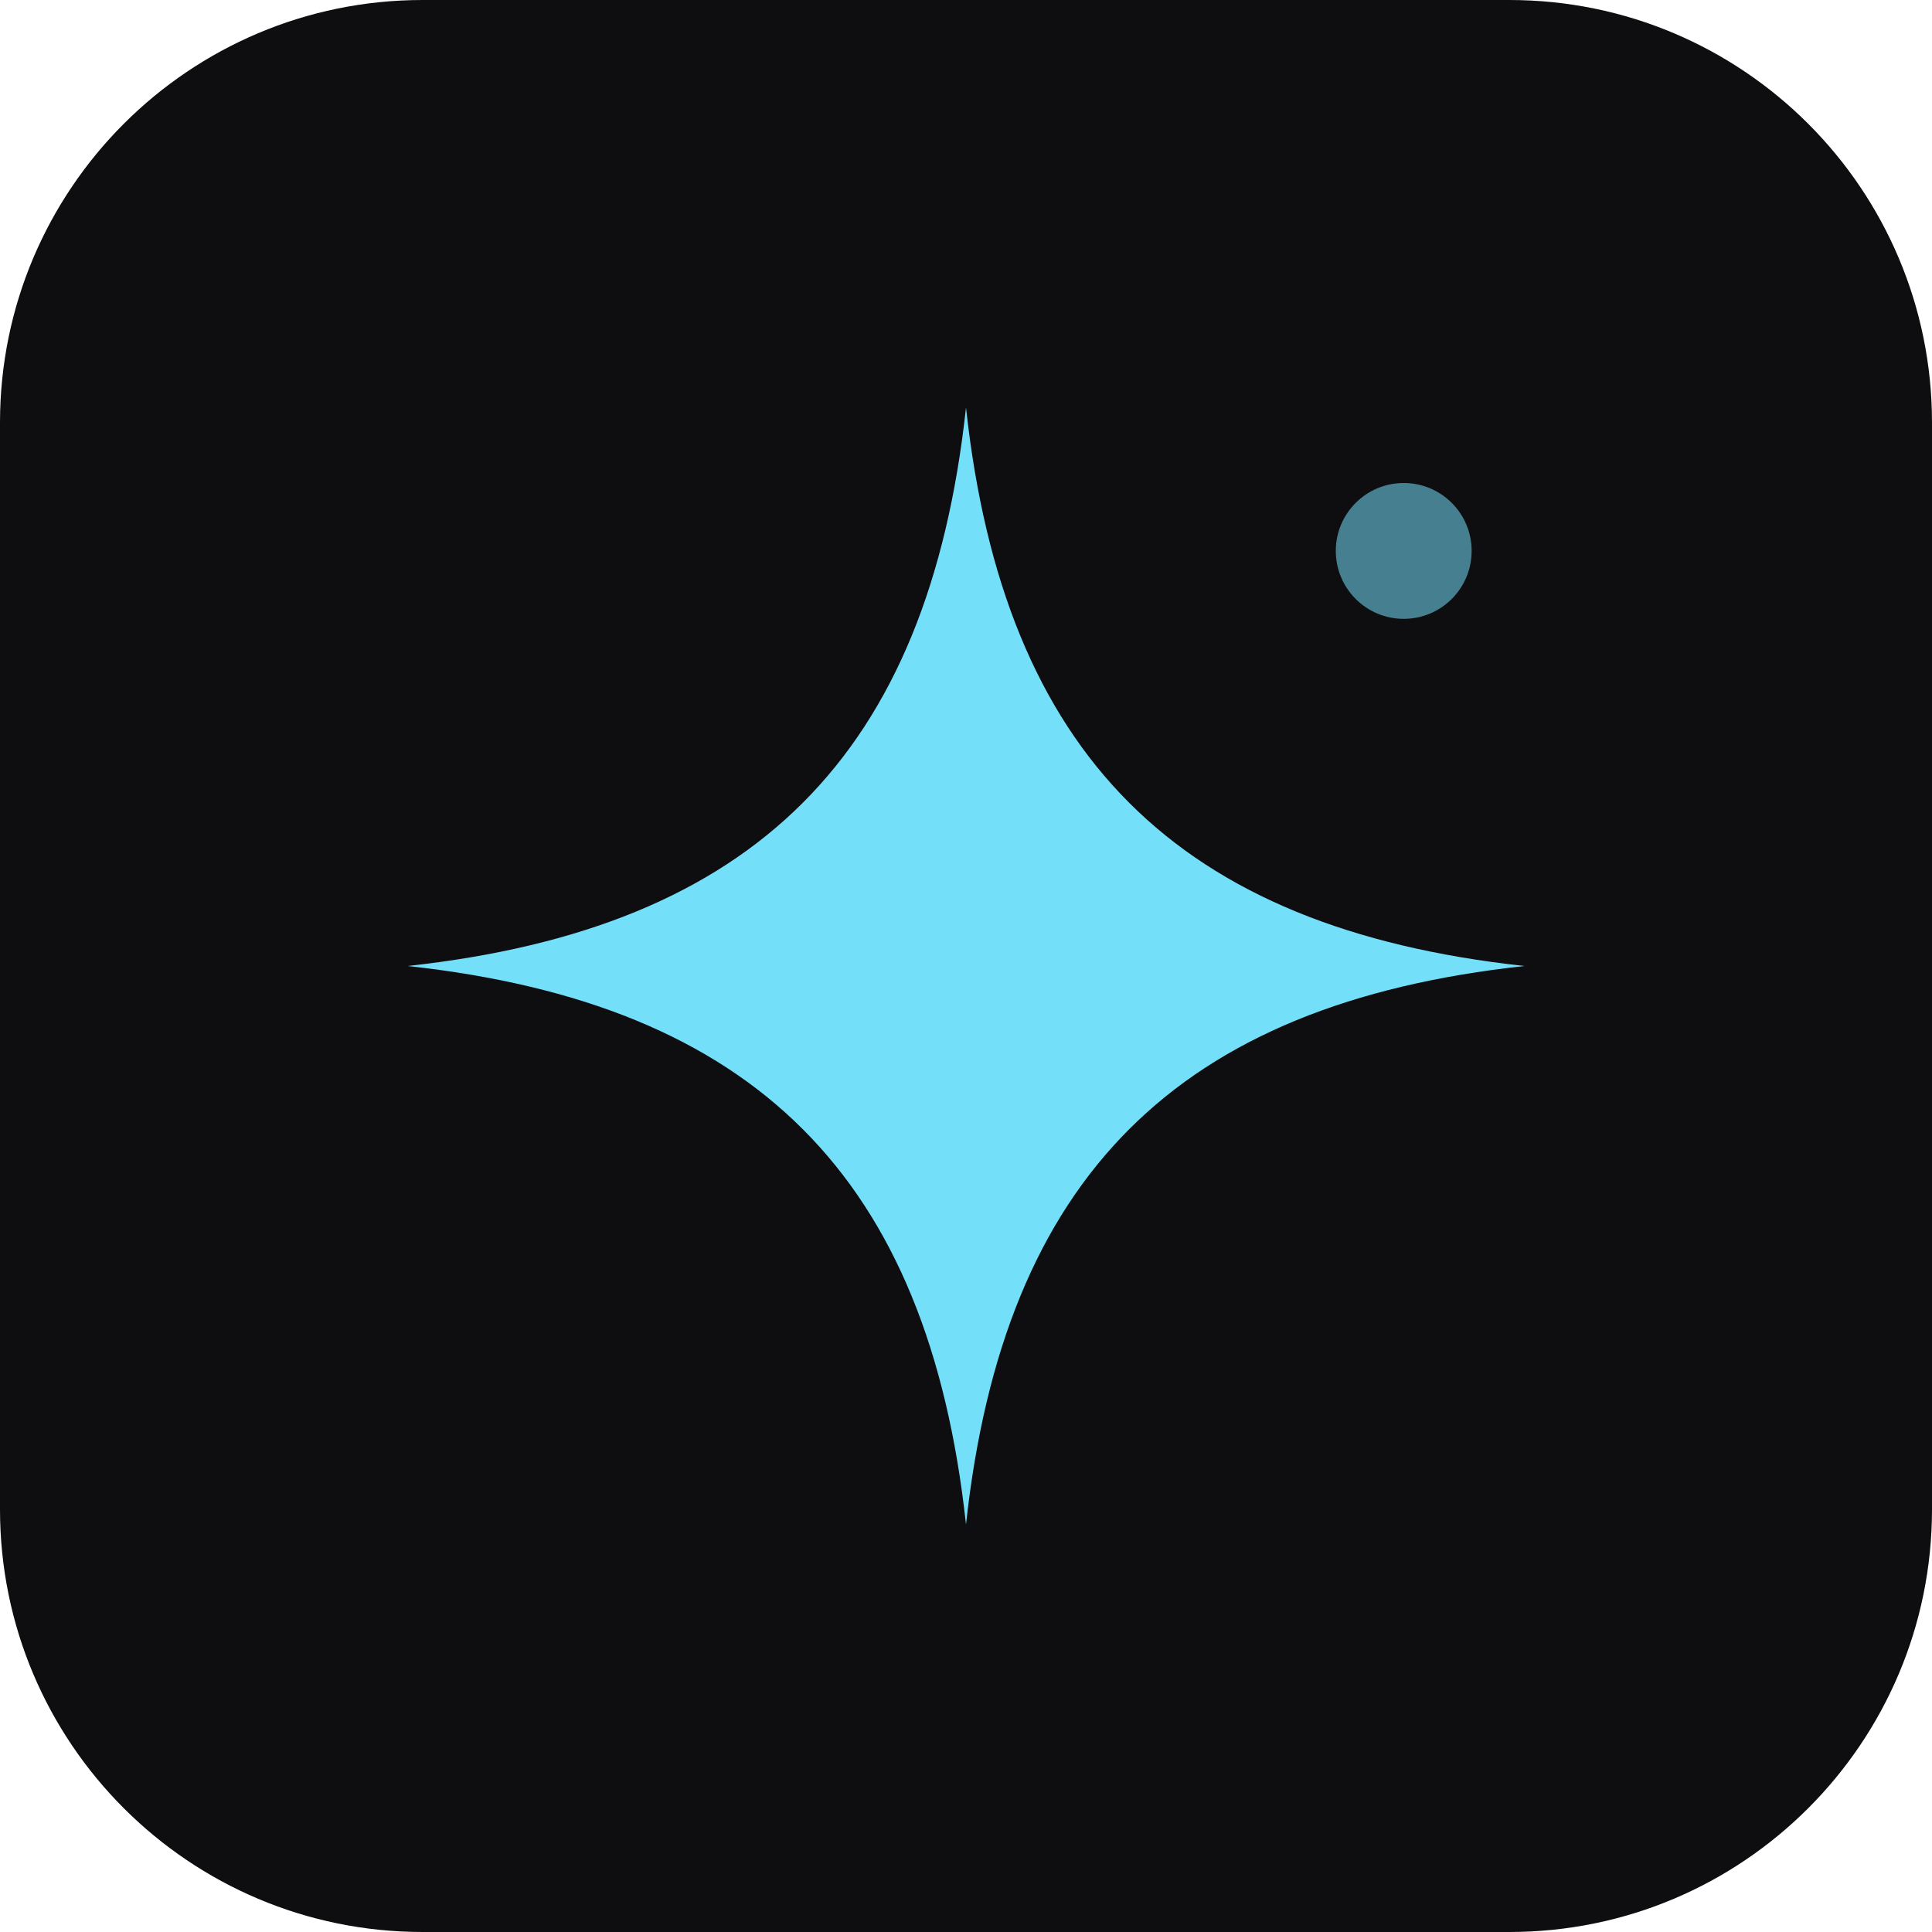
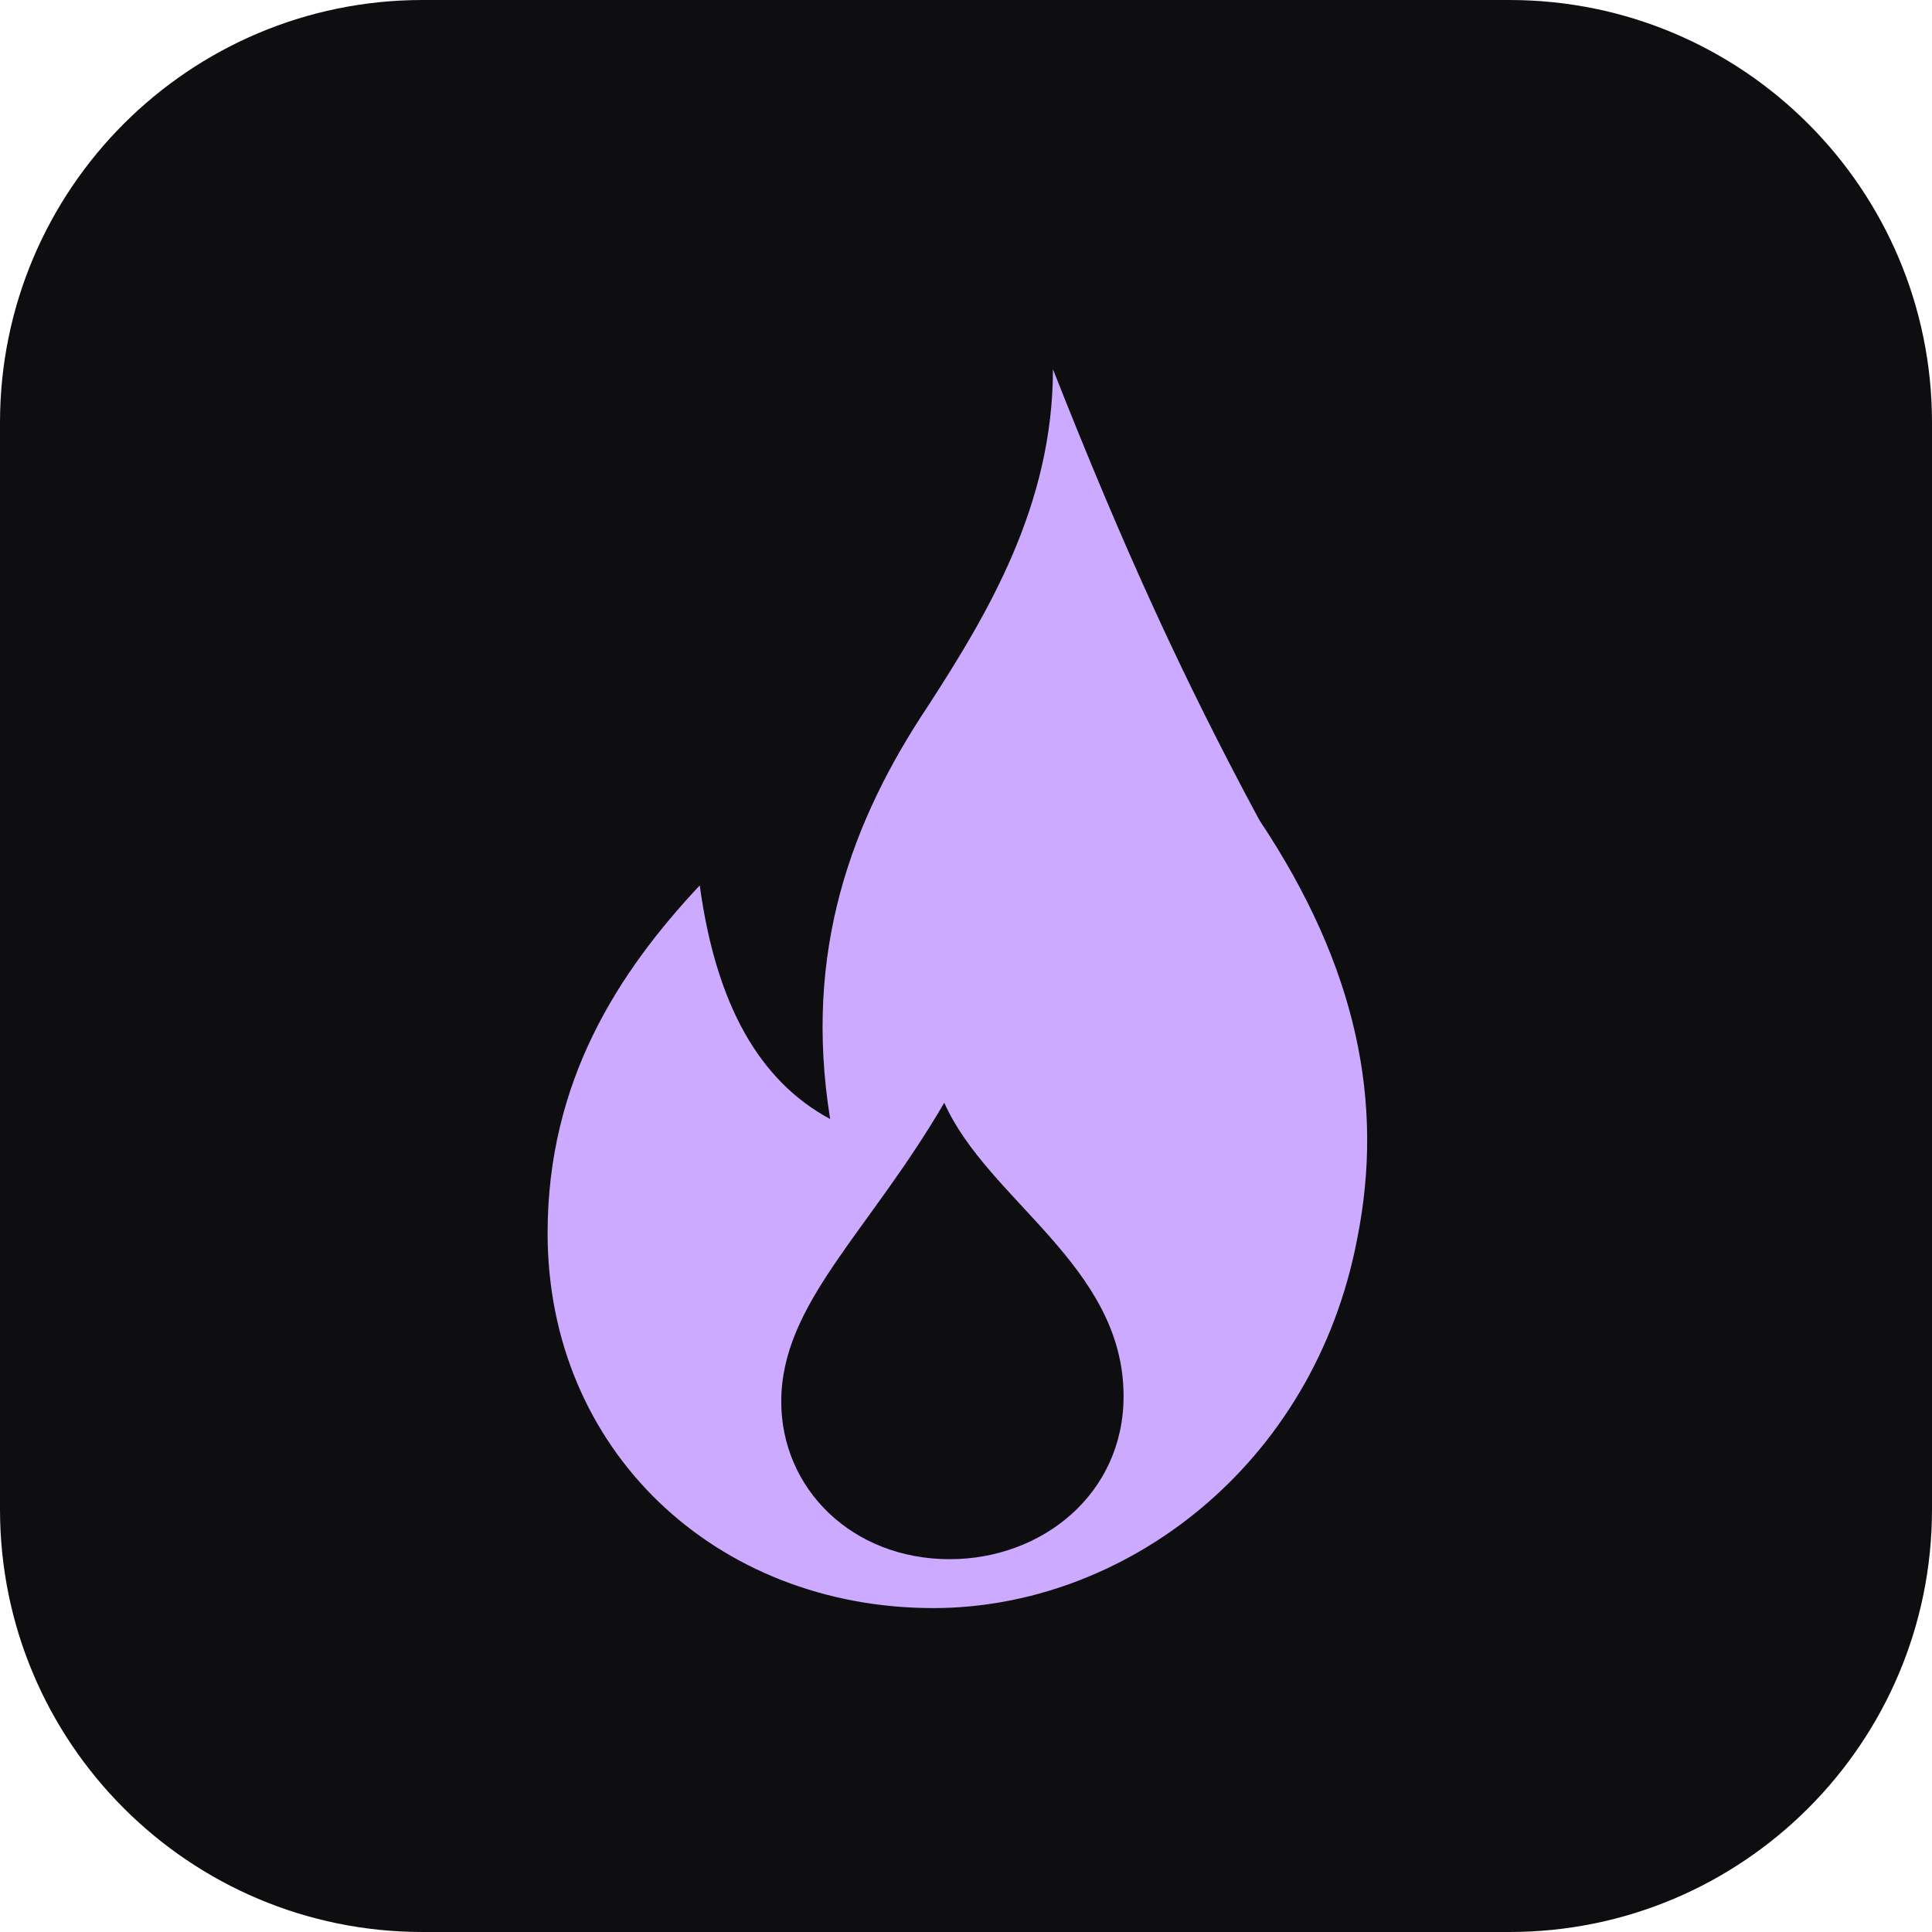
<svg xmlns="http://www.w3.org/2000/svg" viewBox="0 0 512 512">
  <rect width="512" height="512" rx="112" fill="#0e0e10" />
-   <path d="M256 108c10 92 56 138 148 148-92 10-138 56-148 148-10-92-56-138-148-148 92-10 138-56 148-148z" fill="#74dff9" />
-   <circle cx="372" cy="146" r="18" fill="#74dff9" opacity="0.55" />
+   <g transform="translate(256 262) scale(0.72) translate(-632 -514)">
+     <path d="M664 286 C 690 352, 712 400, 740 452 C 776 506, 786 556, 776 606 C 760 690, 690 742, 620 742 C 540 742, 478 684, 478 604 C 478 548, 504 508, 534 476 C 540 520, 556 548, 582 562 C 572 500, 590 452, 618 410 C 640 376, 664 336, 664 286 Z" fill="#cbaaff" />
+     <path d="M624 556 C 640 592, 690 616, 690 664 C 690 700, 660 724, 626 724 C 590 724, 564 698, 564 666 C 564 630, 596 604, 624 556 Z" fill="#0e0e10" />
+   </g>
</svg>
